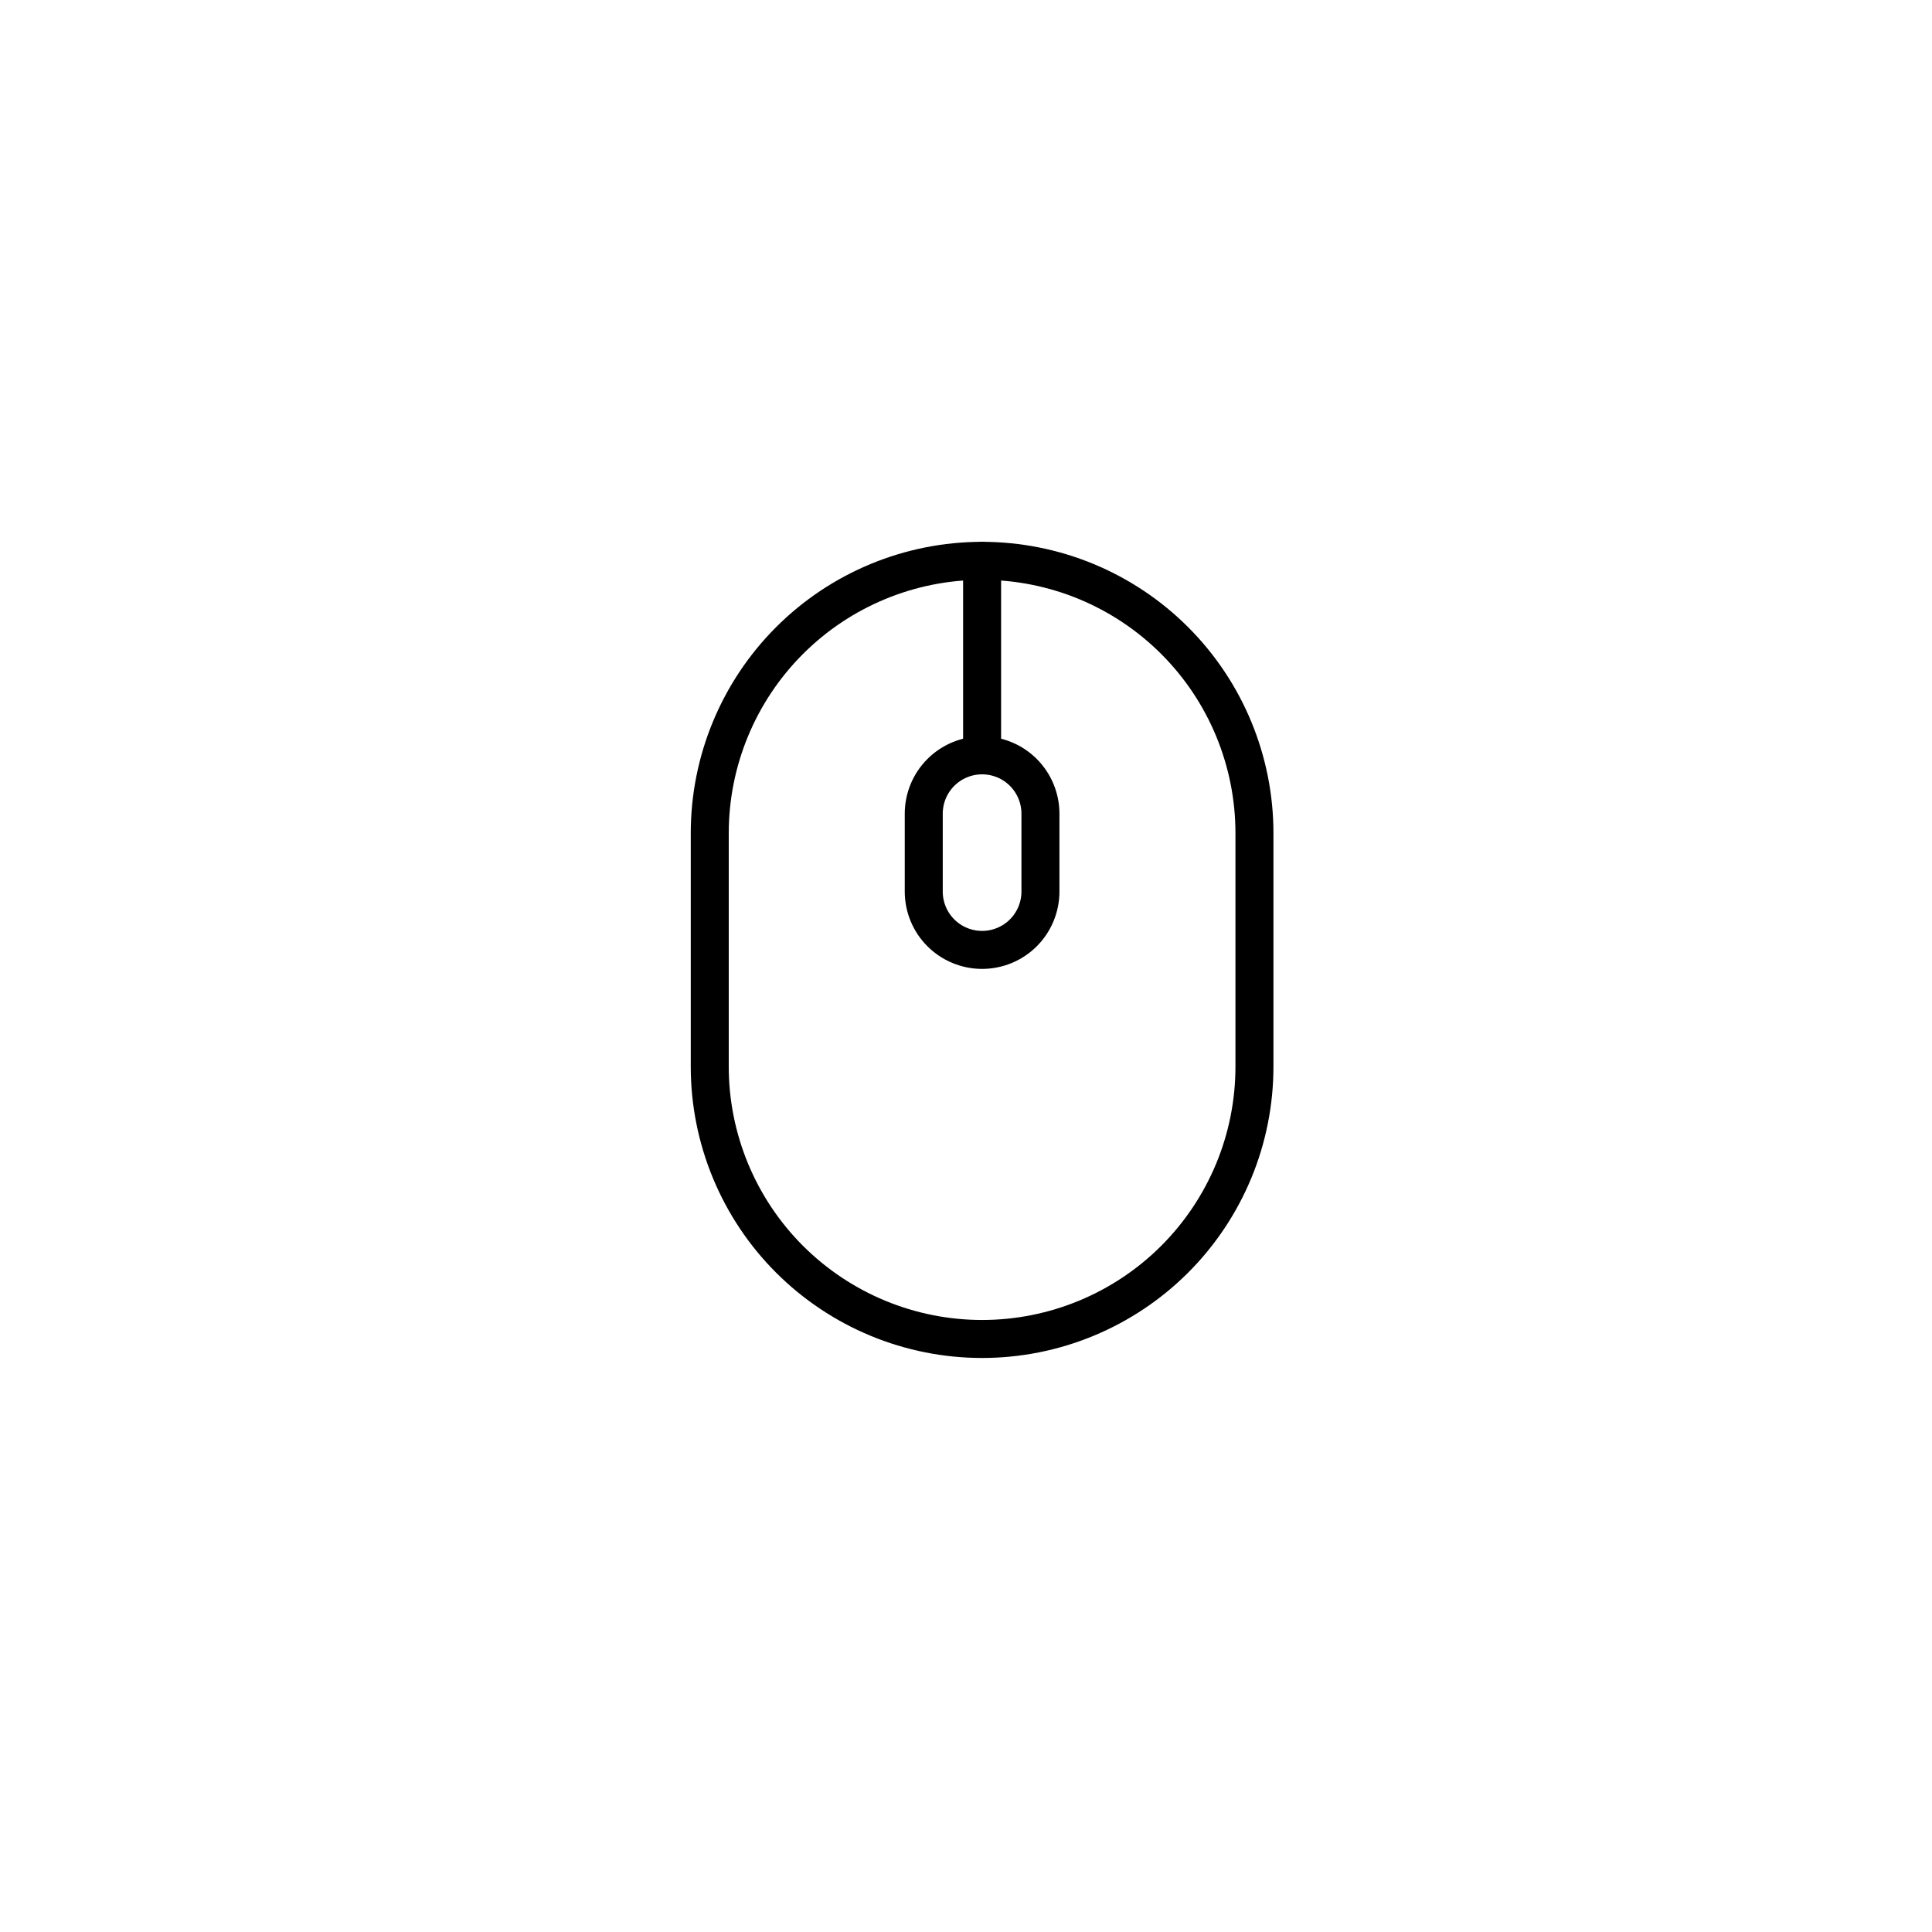
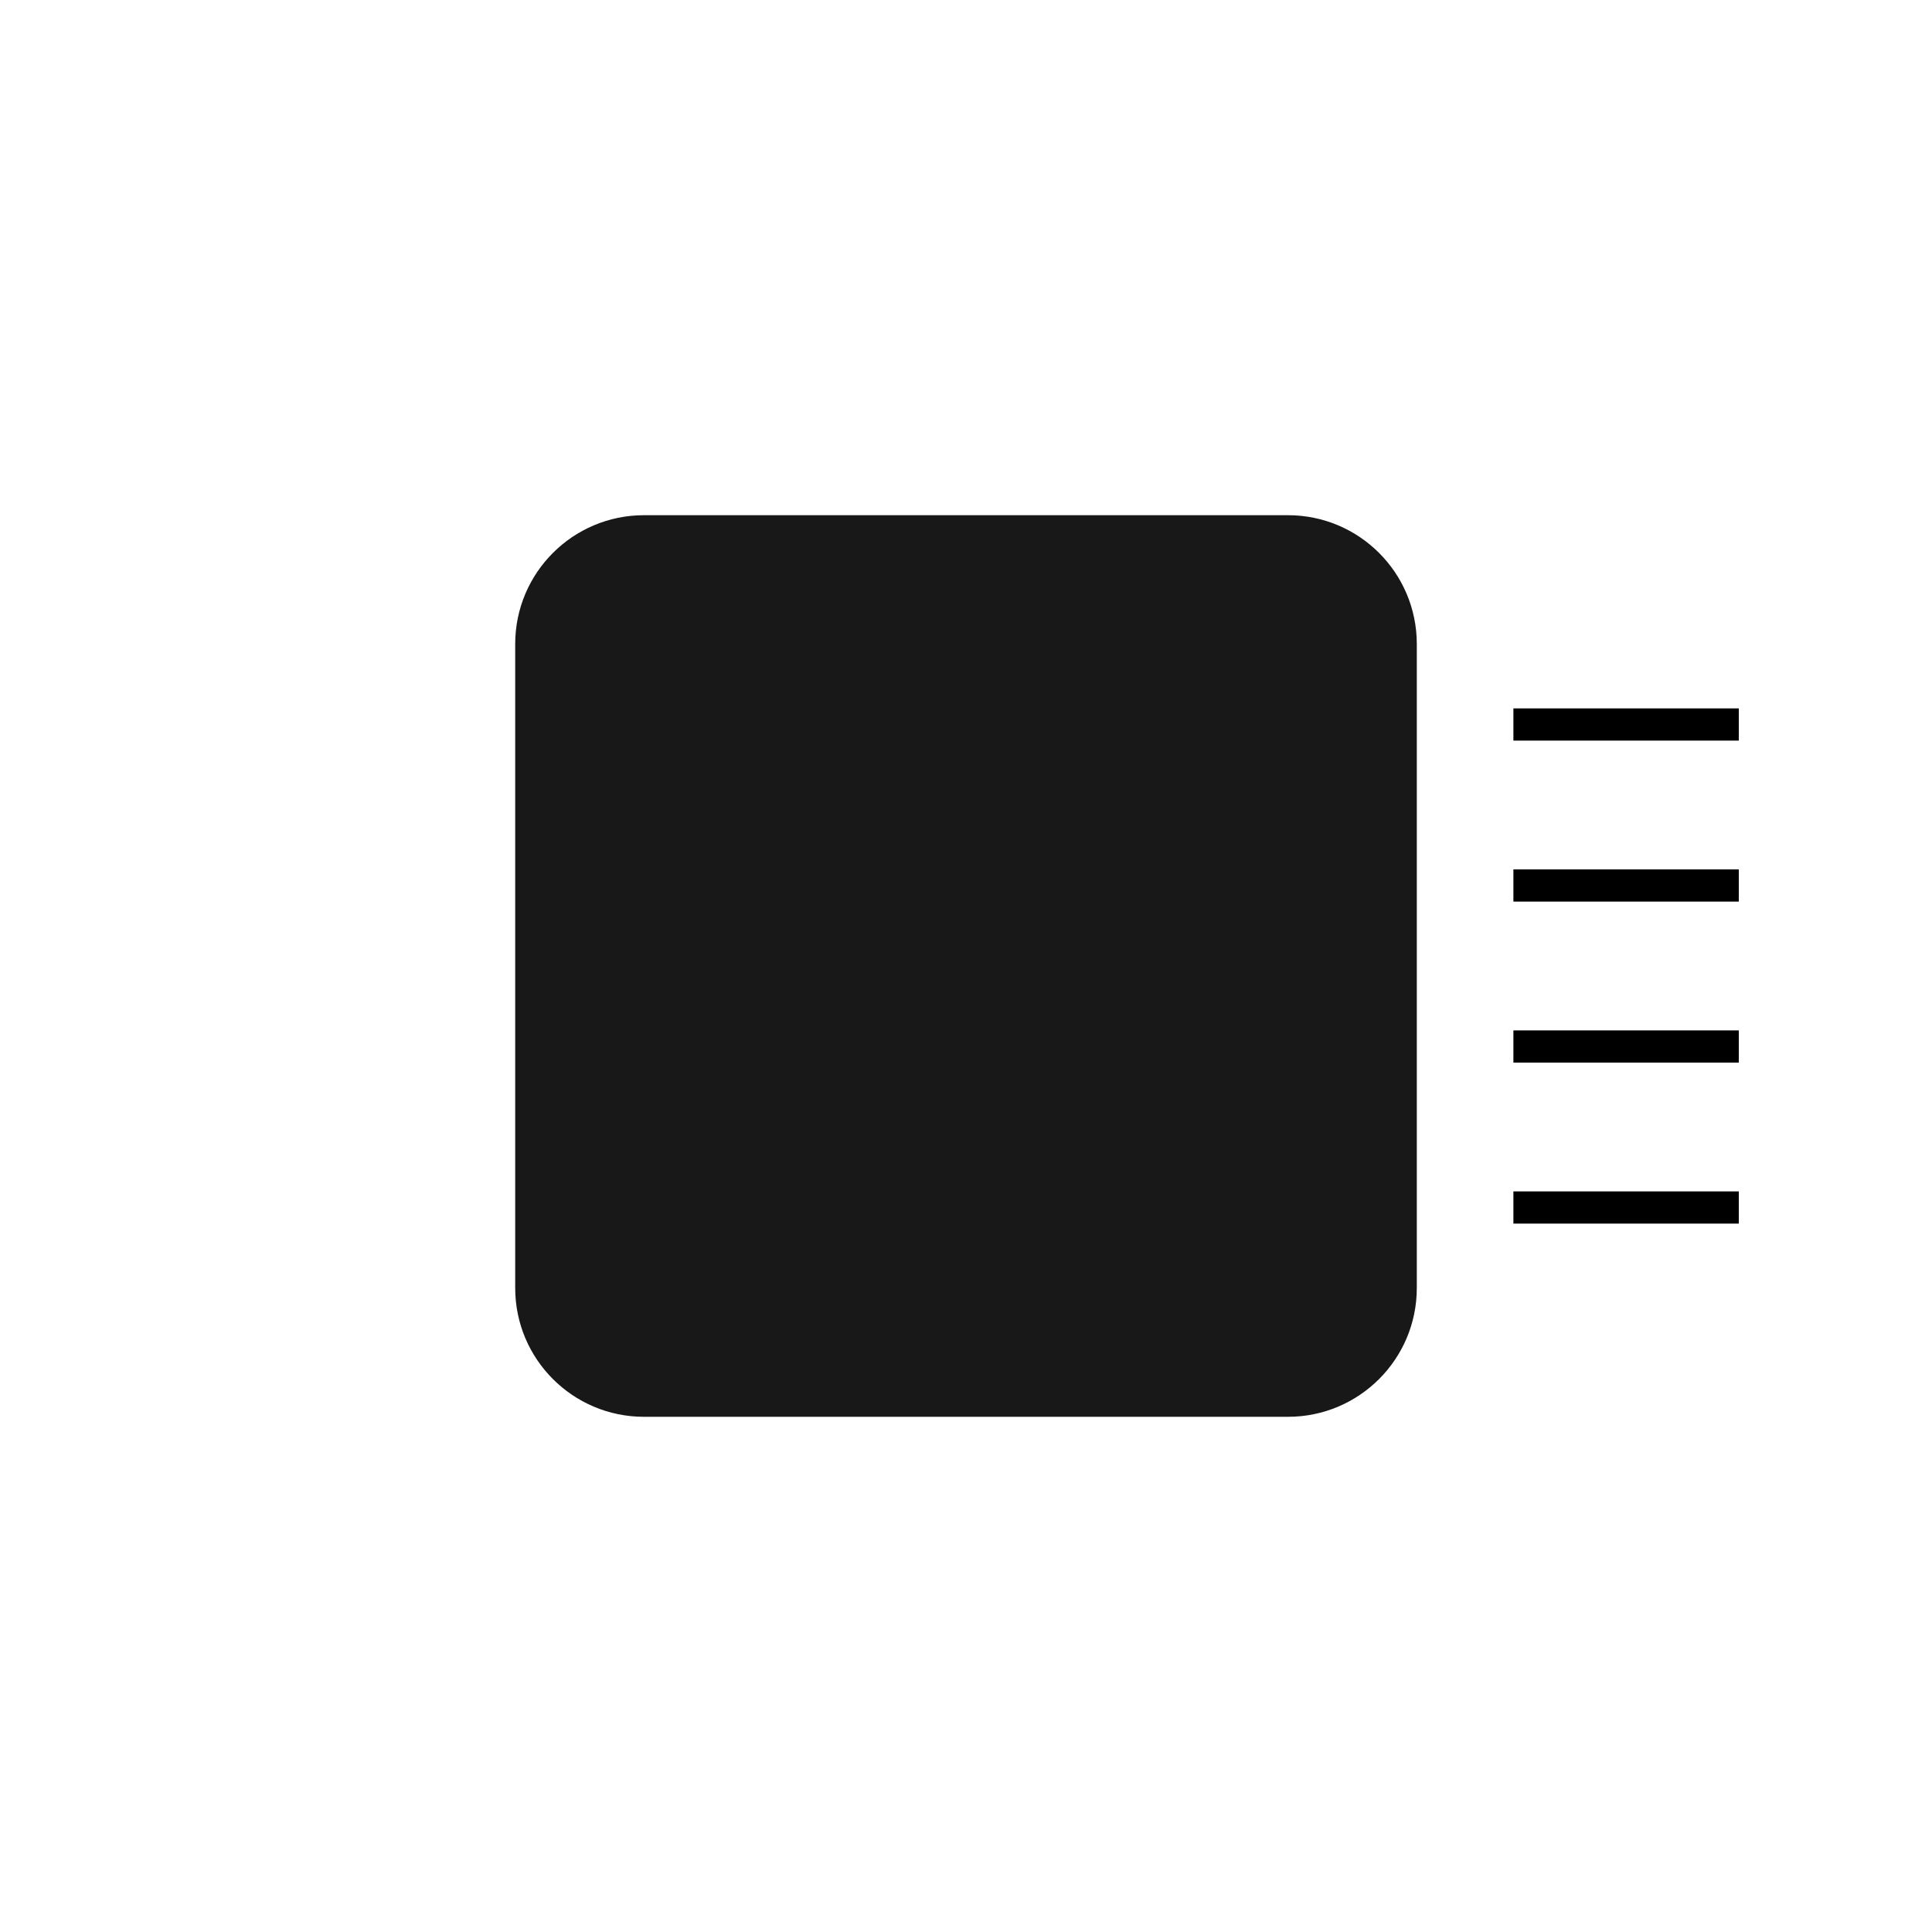
<svg xmlns="http://www.w3.org/2000/svg" width="60" height="60" viewBox="0 0 60 60" fill="none">
  <rect width="60" height="60" fill="white" />
-   <path d="M22.042 25.875C22.042 23.632 22.933 21.48 24.519 19.894C26.105 18.308 28.257 17.417 30.5 17.417C32.743 17.417 34.895 18.308 36.481 19.894C38.067 21.48 38.958 23.632 38.958 25.875V33.125C38.958 34.236 38.74 35.336 38.315 36.362C37.889 37.388 37.267 38.321 36.481 39.106C35.696 39.891 34.763 40.514 33.737 40.939C32.711 41.364 31.611 41.583 30.5 41.583C29.389 41.583 28.289 41.364 27.263 40.939C26.237 40.514 25.305 39.891 24.519 39.106C23.734 38.321 23.111 37.388 22.686 36.362C22.261 35.336 22.042 34.236 22.042 33.125V25.875Z" stroke="black" stroke-width="1.18" />
-   <path d="M28.688 25.271C28.688 24.79 28.878 24.329 29.218 23.989C29.558 23.649 30.019 23.458 30.5 23.458C30.981 23.458 31.442 23.649 31.782 23.989C32.121 24.329 32.312 24.79 32.312 25.271V27.687C32.312 28.168 32.121 28.629 31.782 28.969C31.442 29.309 30.981 29.5 30.5 29.5C30.019 29.5 29.558 29.309 29.218 28.969C28.878 28.629 28.688 28.168 28.688 27.687V25.271Z" stroke="black" stroke-width="1.18" />
-   <path d="M30.5 17.417V23.458" stroke="black" stroke-width="1.18" stroke-linecap="round" />
+   <rect x="44" y="44" width="28" height="28" rx="4" transform="rotate(-180 44 44)" fill="#181818" />
+   <line x1="47" y1="22.5" x2="54" y2="22.5" stroke="black" />
+   <line x1="47" y1="27.5" x2="54" y2="27.5" stroke="black" />
+   <line x1="47" y1="32.5" x2="54" y2="32.5" stroke="black" />
+   <line x1="47" y1="37.5" x2="54" y2="37.5" stroke="black" />
</svg>
